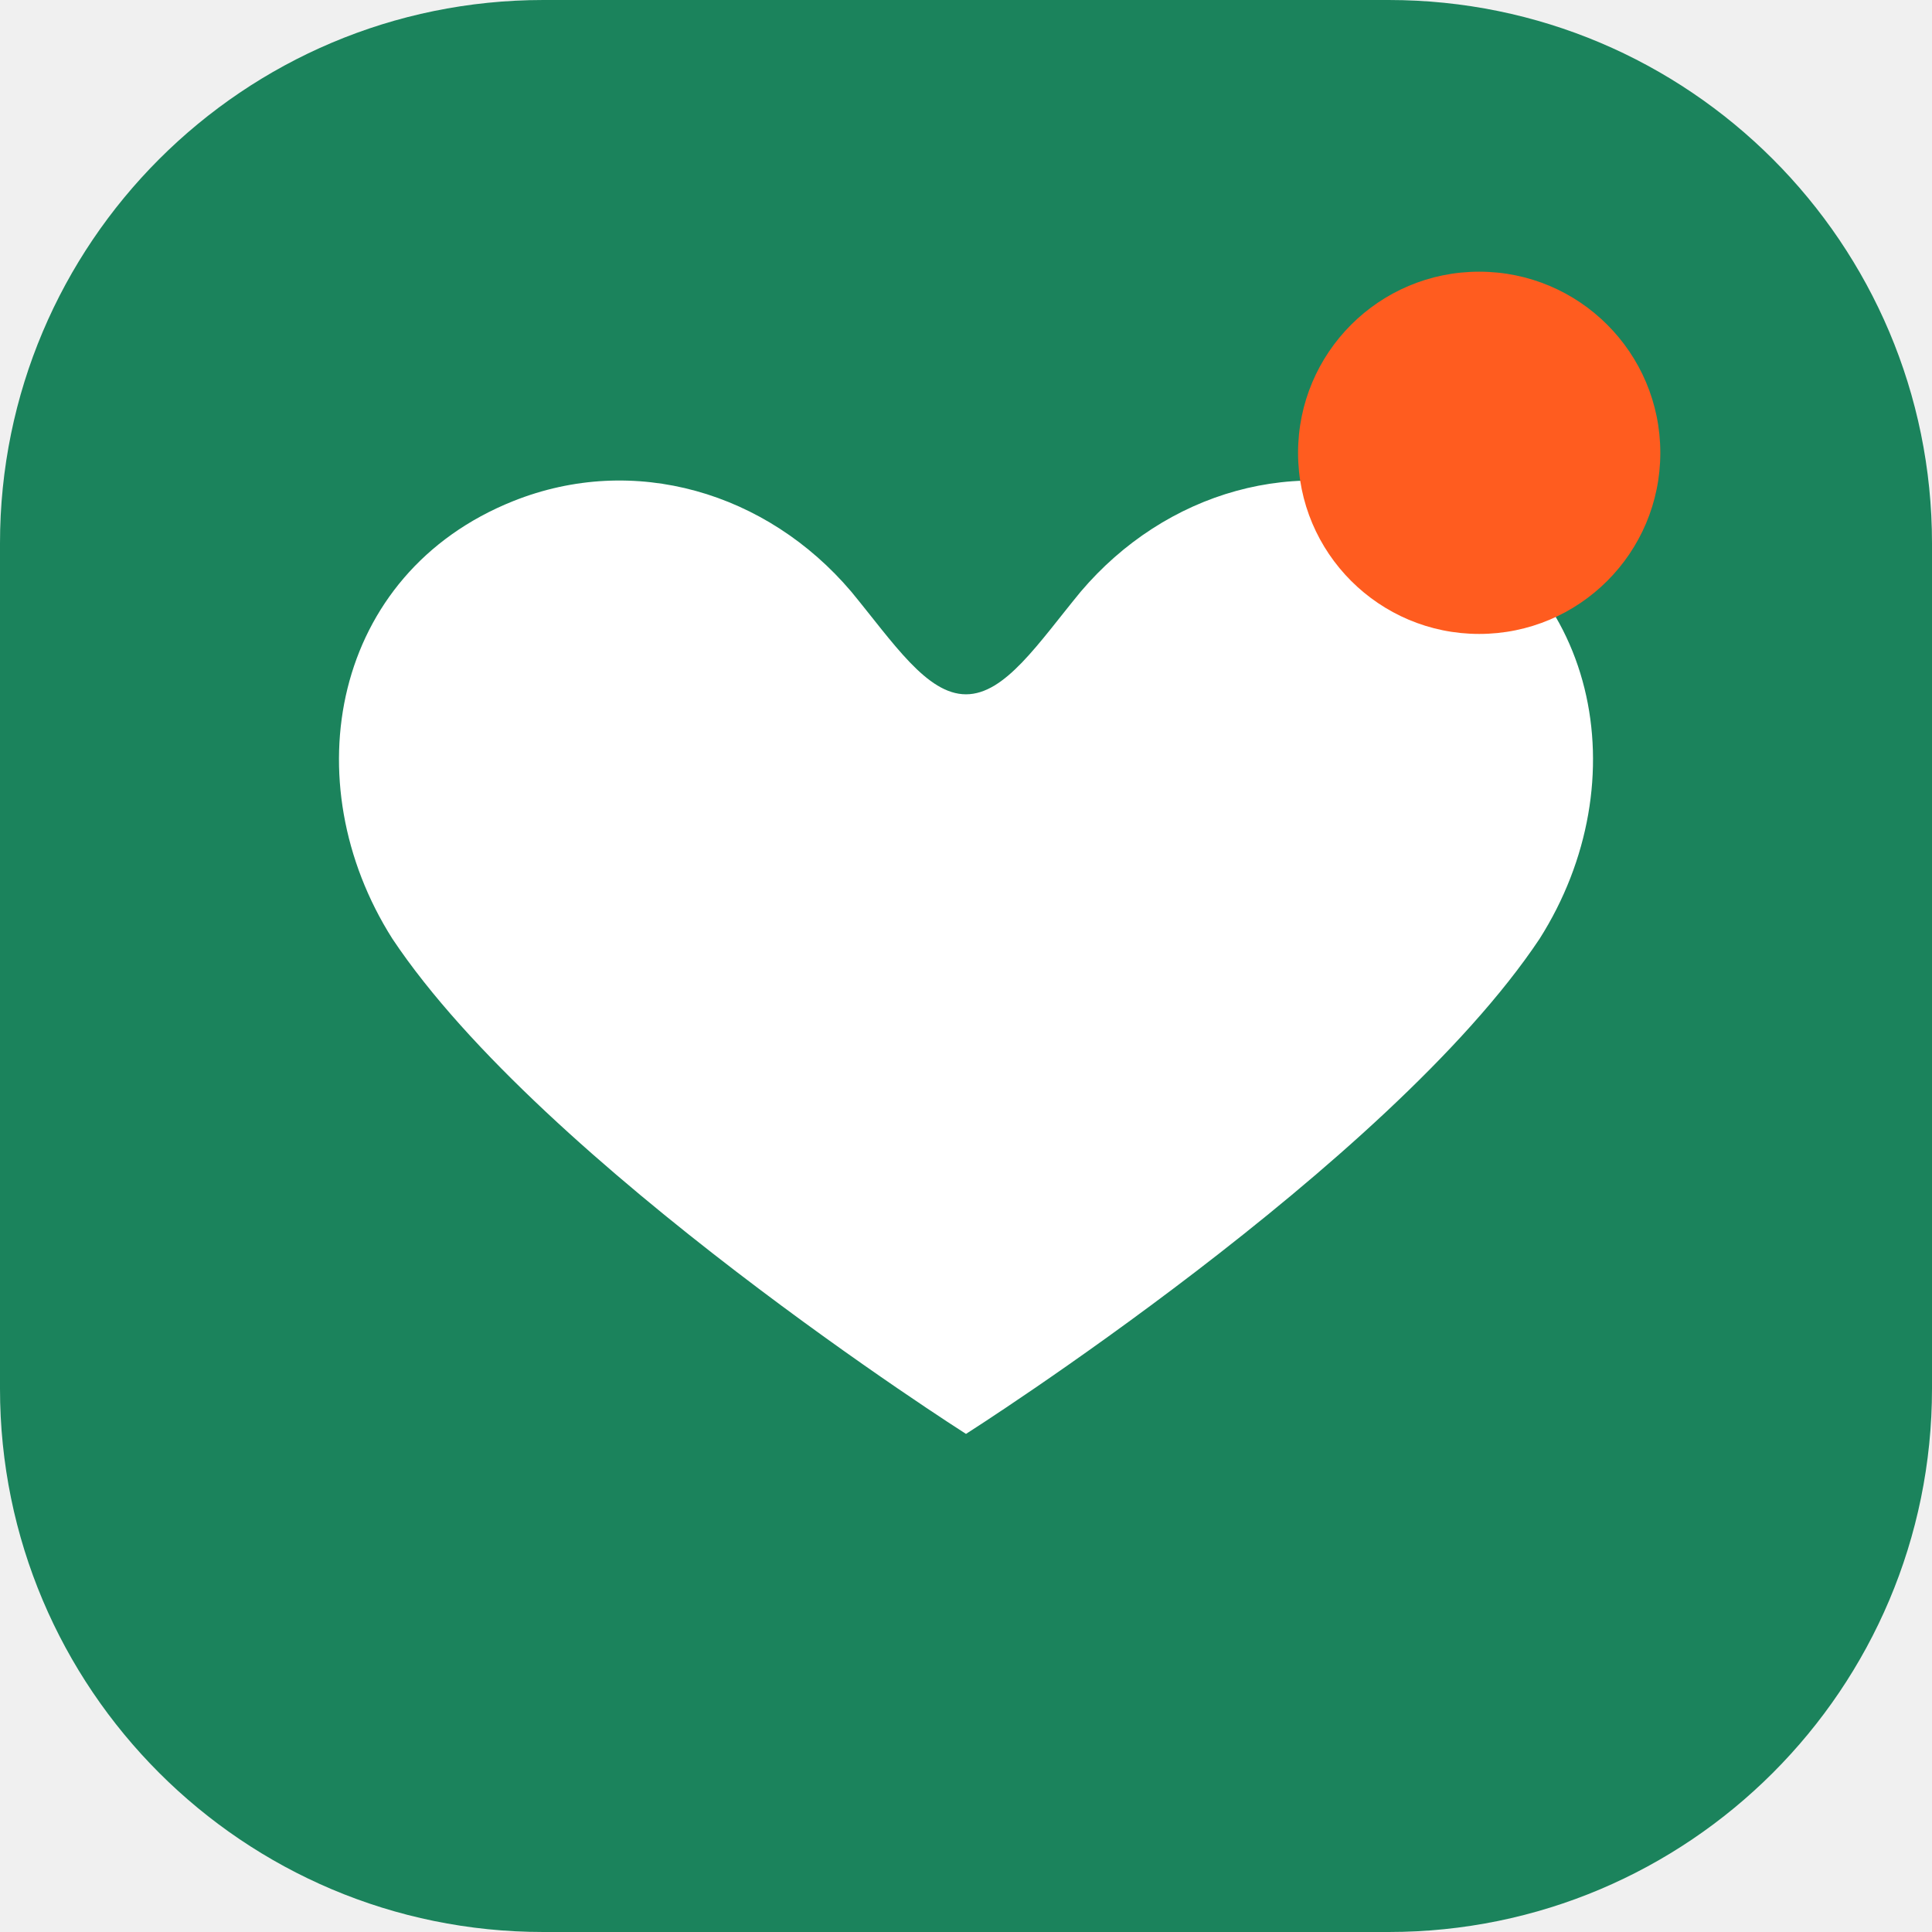
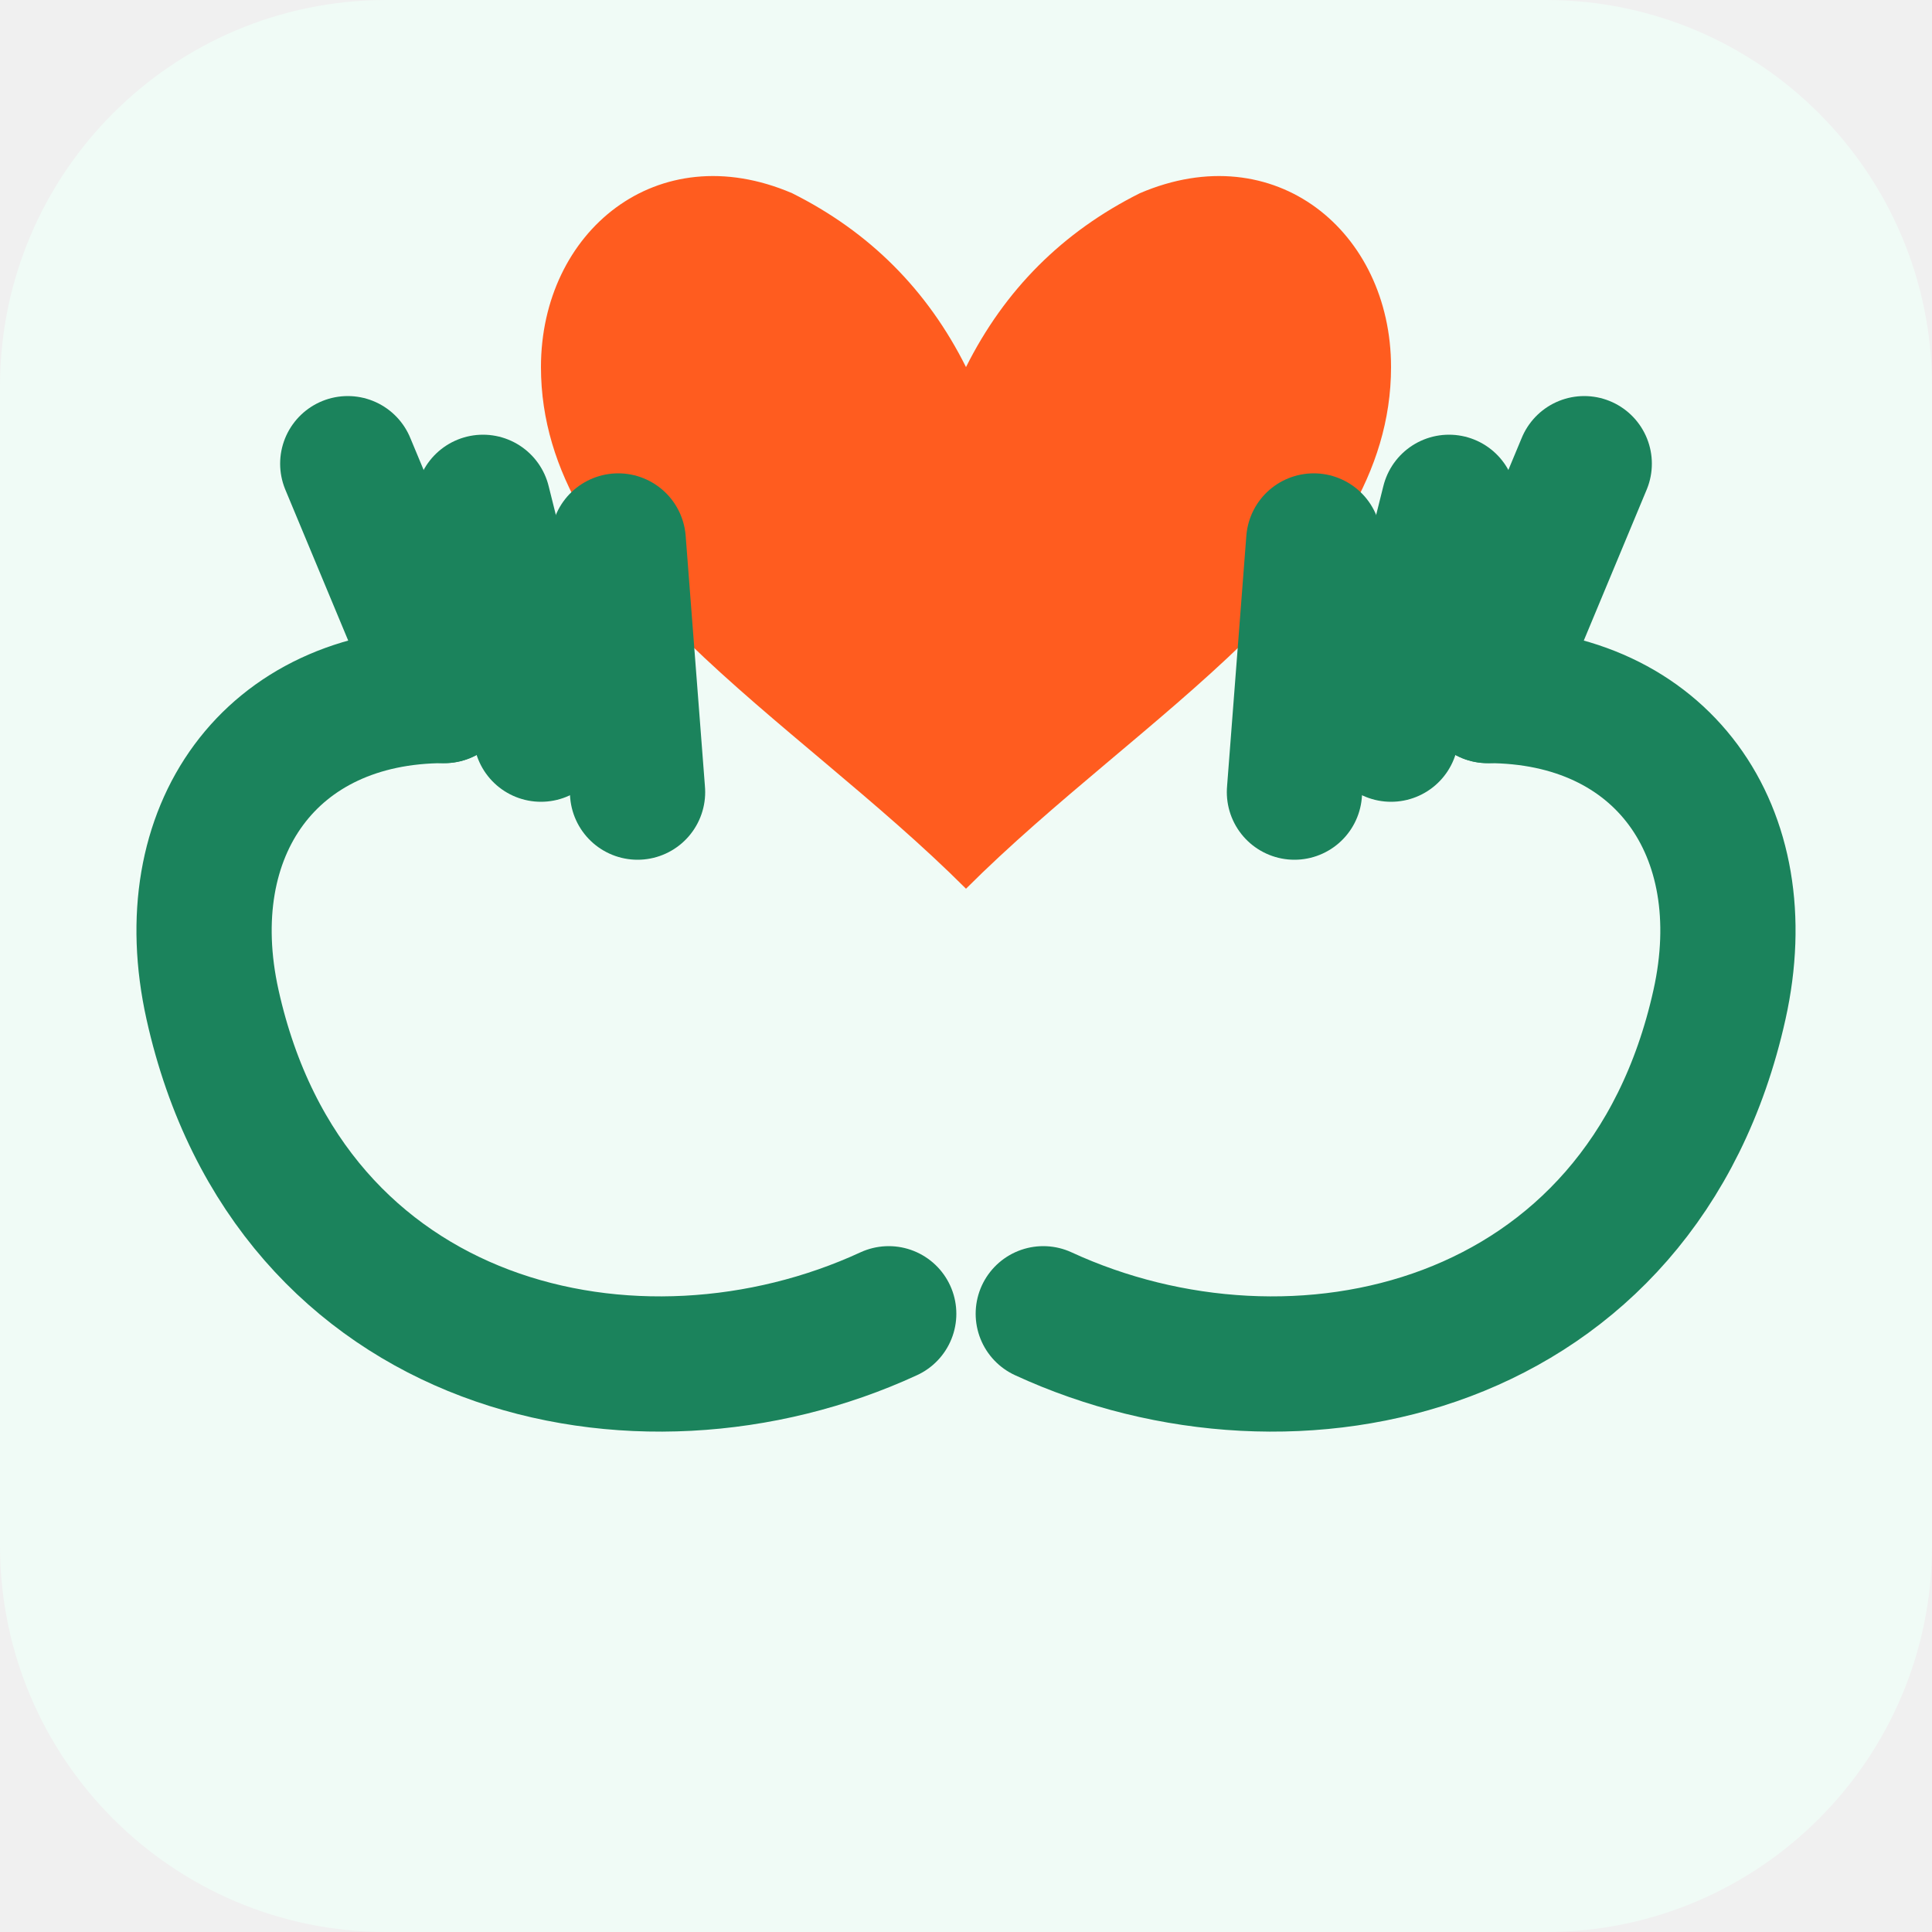
- <svg xmlns="http://www.w3.org/2000/svg" width="64" height="64" viewBox="0 0 64 64">
-   <rect width="64" height="64" rx="18" fill="#1b835c" />
-   <path d="M32 47.5s-14-8.9-19-16.4C9.7 25.9 11 19 17 16.6c4-1.6 8.4-.3 11.2 3 1.4 1.7 2.5 3.4 3.8 3.4s2.4-1.7 3.8-3.4c2.8-3.3 7.2-4.6 11.2-3C53 19 54.3 25.9 51 31.1c-5 7.5-19 16.4-19 16.4z" fill="#ffffff" />
-   <circle cx="49" cy="15" r="6" fill="#ff5c1f" />
+ <svg xmlns="http://www.w3.org/2000/svg" width="100" height="100" viewBox="0 0 100 100" fill="none" stroke="#1b835c" stroke-width="7" stroke-linecap="round" stroke-linejoin="round">
+   <rect width="100" height="100" rx="20" fill="#f0fbf6" stroke="none" />
+   <path d="M50,46 C41,37 28,30 28,19 C28,12 34,7 41,10 C45,12 48,15 50,19 C52,15 55,12 59,10 C66,7 72,12 72,19 C72,30 59,37 50,46 Z" fill="#ff5c1f" stroke="none" />
+   <path d="M46,68 C33,74 15,70 11,52 C9,43 14,36 23,36" />
+   <path d="M23,36 L18,24" />
+   <path d="M28,38 L25,26" />
+   <path d="M33,41 L32,28" />
+   <path d="M54,68 C67,74 85,70 89,52 C91,43 86,36 77,36" />
+   <path d="M77,36 L82,24" />
+   <path d="M72,38 L75,26" />
+   <path d="M67,41 L68,28" />
</svg>
